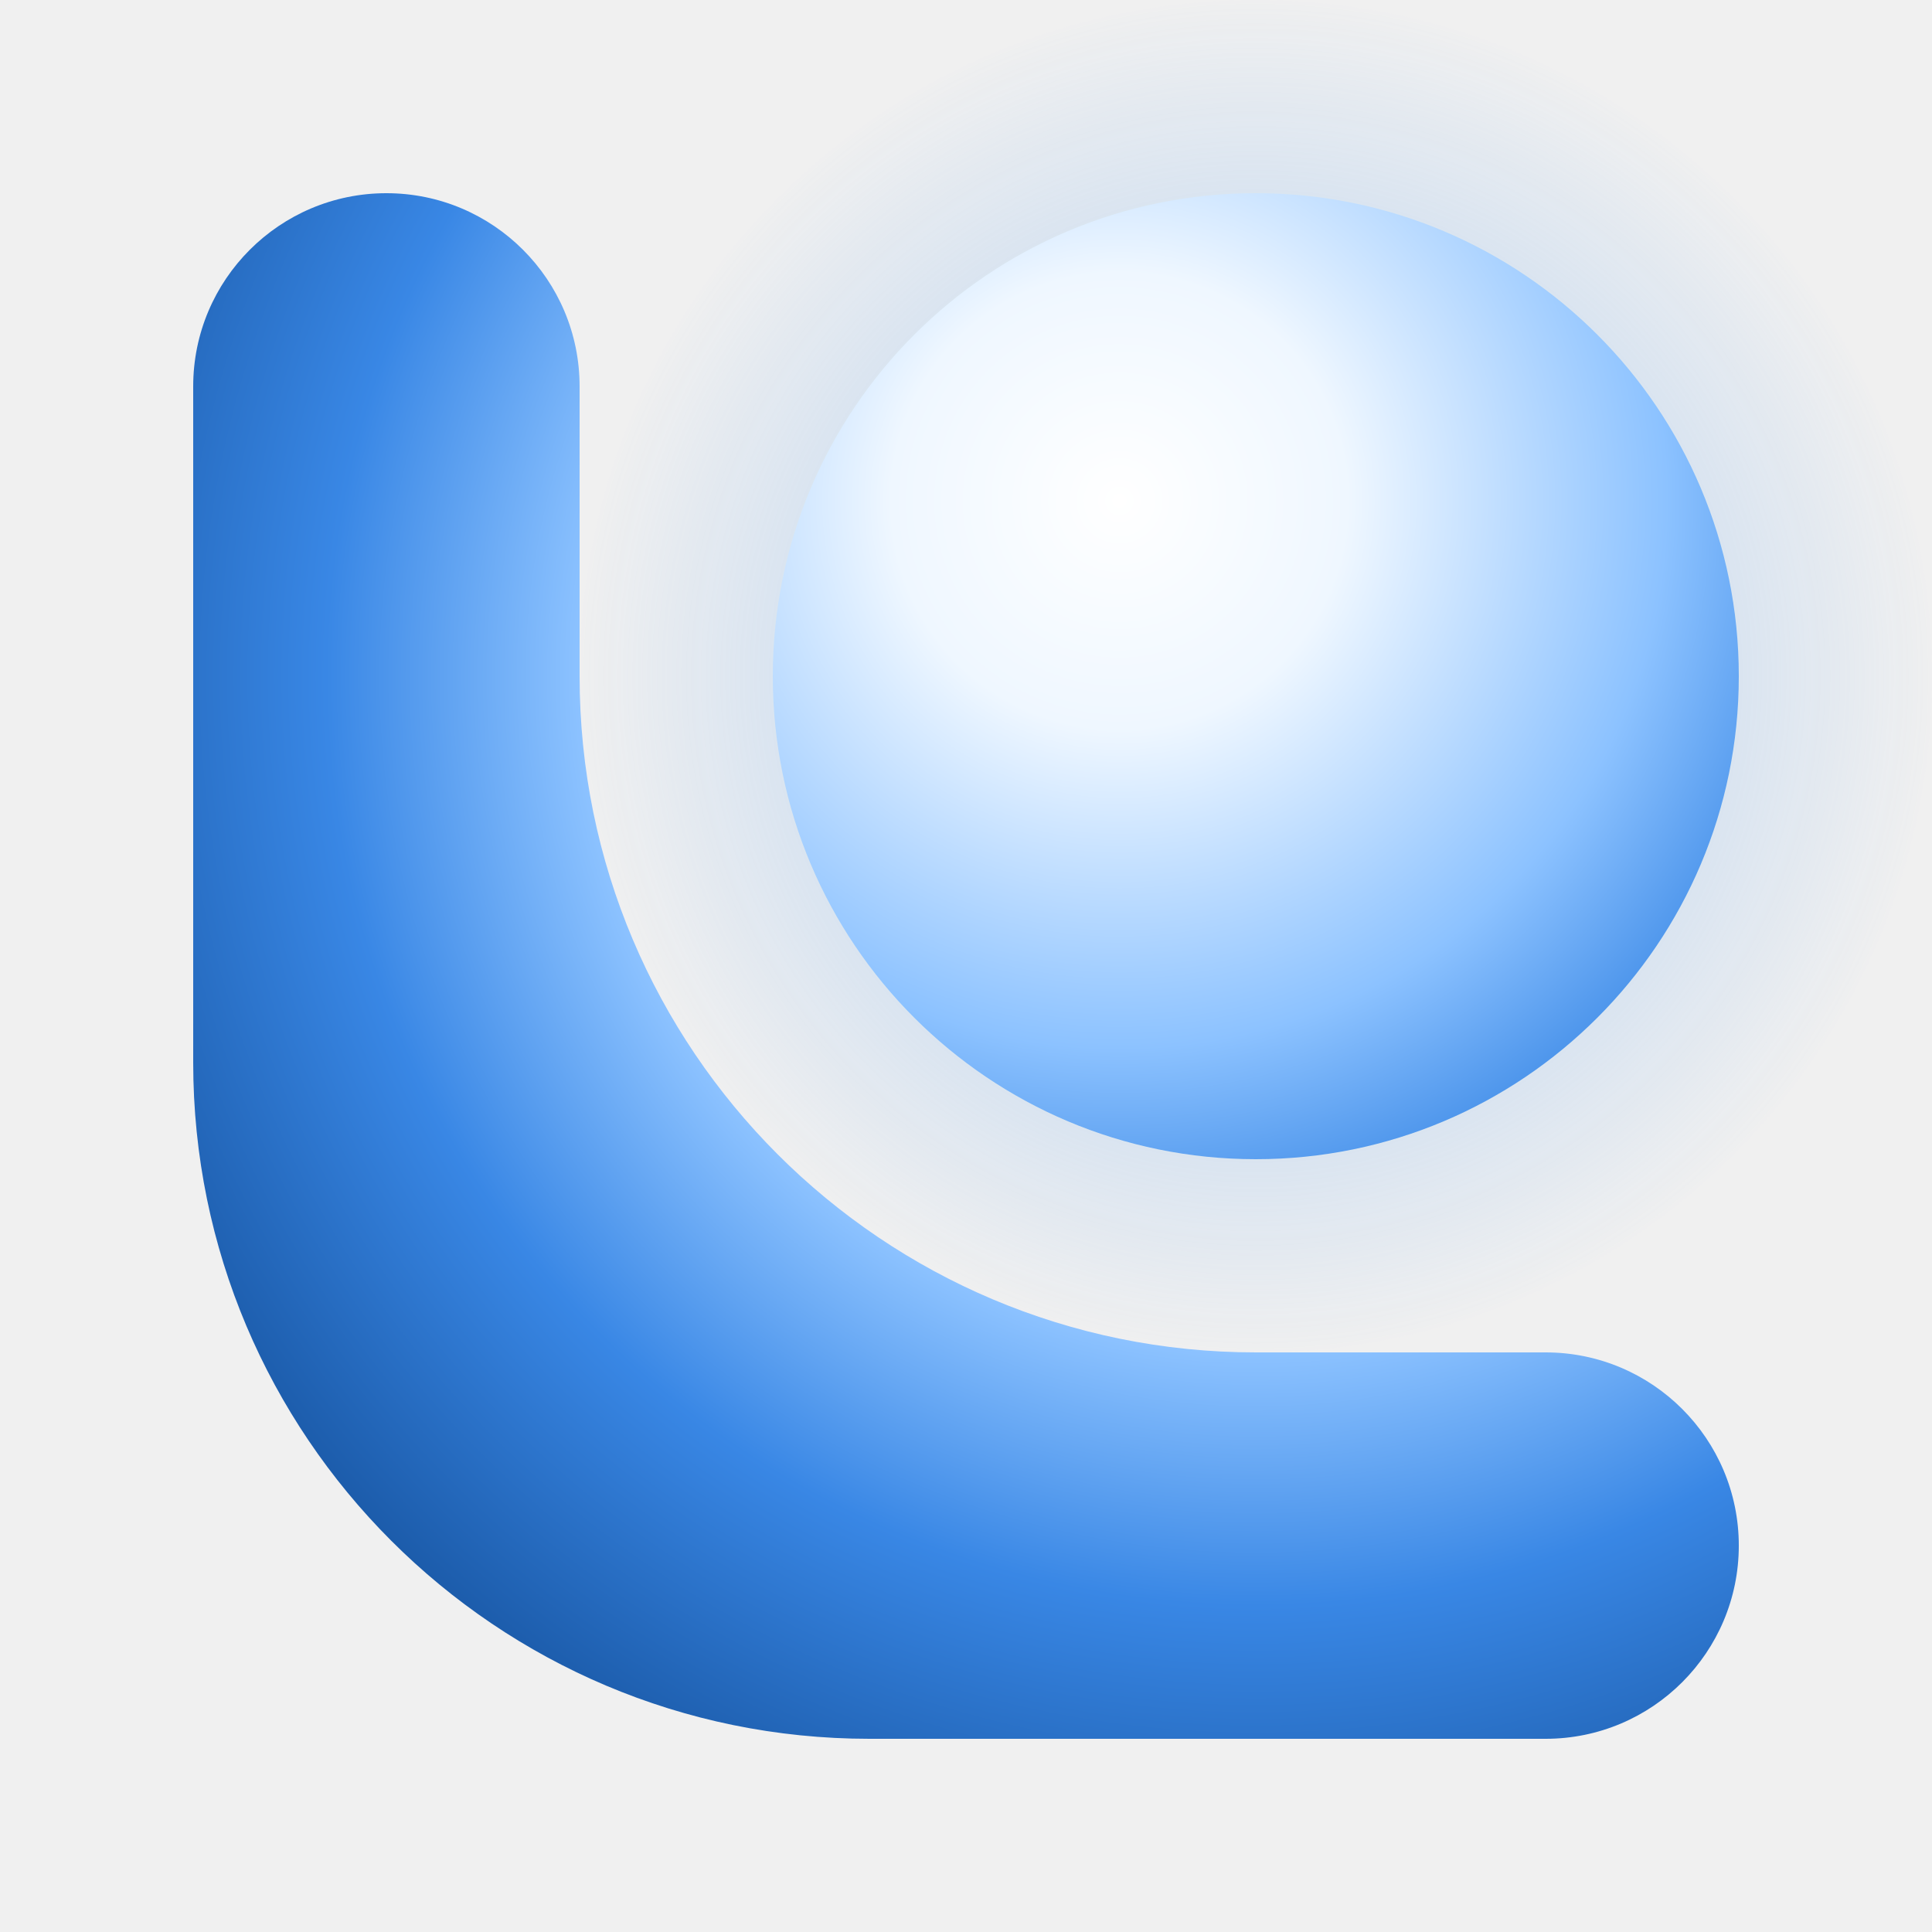
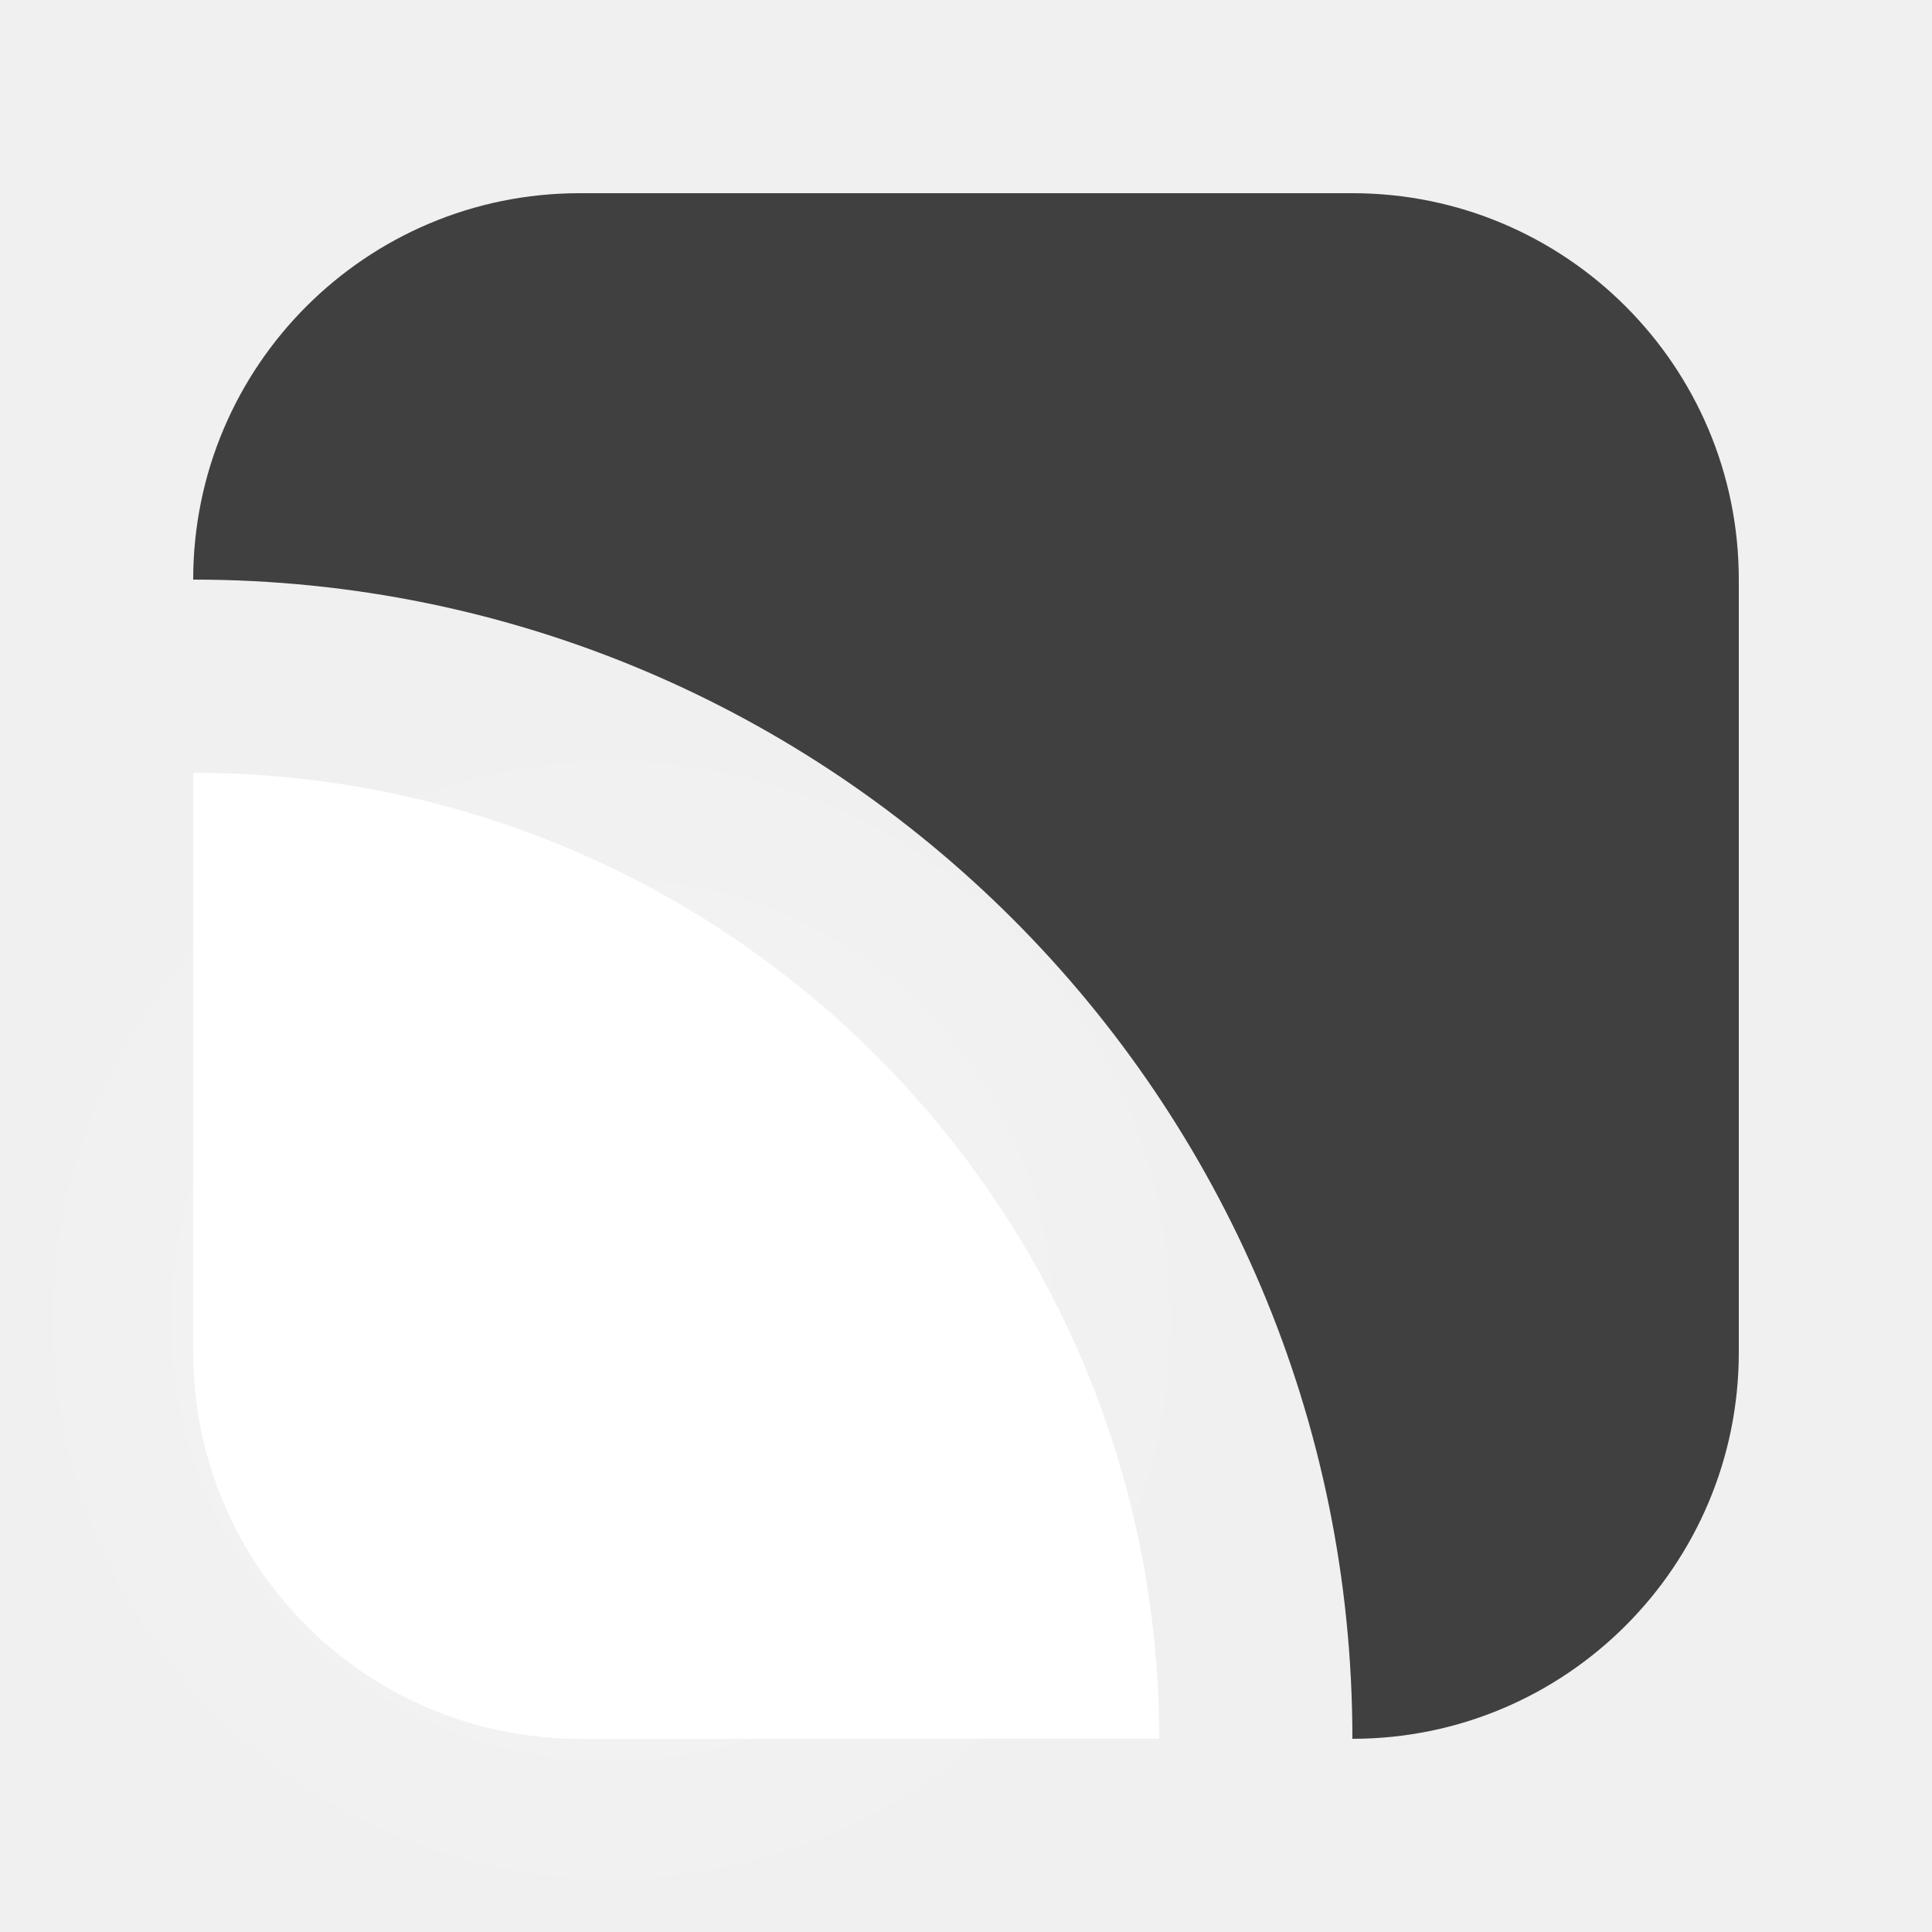
<svg xmlns="http://www.w3.org/2000/svg" viewBox="-6 -6 60 60" width="128" height="128" role="img">
  <defs>
-     <radialGradient id="lumovi-mark-on-dark-intro-l" cx="33" cy="15" r="38" gradientUnits="userSpaceOnUse">
-       <stop offset="0.553" stop-color="#8cc2ff" />
-       <stop offset="0.76" stop-color="#3987e5" />
-       <stop offset="1" stop-color="#1c5cab" />
-     </radialGradient>
-     <radialGradient id="lumovi-mark-on-dark-intro-orb" cx="0.36" cy="0.32" r="0.78">
-       <stop offset="0" stop-color="#ffffff" />
-       <stop offset="0.3" stop-color="#eff7ff" />
-       <stop offset="0.72" stop-color="#8cc2ff" />
-       <stop offset="1" stop-color="#3987e5" />
-     </radialGradient>
    <radialGradient id="lumovi-mark-on-dark-intro-glow">
-       <stop offset="0" stop-color="#8cc2ff" stop-opacity="0.55" />
-       <stop offset="1" stop-color="#5ea2f0" stop-opacity="0" />
+       <stop offset="0" stop-color="#ffffff" stop-opacity="0.35" />
+       <stop offset="1" stop-color="#ffffff" stop-opacity="0" />
    </radialGradient>
    <style>
-     .lumovi-mark-on-dark-intro-l { animation: lumovi-mark-on-dark-intro-rise 900ms cubic-bezier(0.16, 1, 0.3, 1) both; }
-     .lumovi-mark-on-dark-intro-orb { transform-origin: 33px 15px; animation: lumovi-mark-on-dark-intro-light 900ms cubic-bezier(0.16, 1, 0.3, 1) 280ms both; }
-     .lumovi-mark-on-dark-intro-glow { transform-origin: 33px 15px; animation: lumovi-mark-on-dark-intro-bloom 1400ms cubic-bezier(0.16, 1, 0.3, 1) 380ms both; }
-     @keyframes lumovi-mark-on-dark-intro-rise { from { opacity: 0; transform: translate(-3px, 6px); } }
-     @keyframes lumovi-mark-on-dark-intro-light { from { opacity: 0; transform: scale(0.6); } }
-     @keyframes lumovi-mark-on-dark-intro-bloom { from { opacity: 0; transform: scale(0.4); } }
-     @media (prefers-reduced-motion: reduce) { .lumovi-mark-on-dark-intro-l, .lumovi-mark-on-dark-intro-orb, .lumovi-mark-on-dark-intro-glow { animation: none; } }
+     .lumovi-mark-on-dark-intro-shade { transform-origin: 24px 24px; animation: lumovi-mark-on-dark-intro-settle 700ms cubic-bezier(0.16, 1, 0.3, 1) both; }
+     .lumovi-mark-on-dark-intro-light { transform-origin: 0px 48px; animation: lumovi-mark-on-dark-intro-sweep 900ms cubic-bezier(0.16, 1, 0.3, 1) 250ms both; }
+     .lumovi-mark-on-dark-intro-glow { transform-origin: 0px 48px; animation: lumovi-mark-on-dark-intro-sweep 1200ms cubic-bezier(0.16, 1, 0.3, 1) 350ms both; }
+     @keyframes lumovi-mark-on-dark-intro-settle { from { opacity: 0; transform: scale(0.94); } }
+     @keyframes lumovi-mark-on-dark-intro-sweep { from { opacity: 0; transform: scale(0.2); } }
+     @media (prefers-reduced-motion: reduce) { .lumovi-mark-on-dark-intro-shade, .lumovi-mark-on-dark-intro-light, .lumovi-mark-on-dark-intro-glow { animation: none; } }
    </style>
  </defs>
-   <circle class="lumovi-mark-on-dark-intro-glow" cx="33" cy="15" r="21" fill="url(#lumovi-mark-on-dark-intro-glow)" />
-   <path class="lumovi-mark-on-dark-intro-l" d="M0 15V6A6 6 0 0 1 12 6V15A21 21 0 0 0 33 36H42A6 6 0 0 1 42 48H21A21 21 0 0 1 0 27Z" fill="url(#lumovi-mark-on-dark-intro-l)" />
-   <circle class="lumovi-mark-on-dark-intro-orb" cx="33" cy="15" r="15" fill="url(#lumovi-mark-on-dark-intro-orb)" />
+   <circle class="lumovi-mark-on-dark-intro-glow" cx="13" cy="35" r="19" fill="url(#lumovi-mark-on-dark-intro-glow)" />
+   <path class="lumovi-mark-on-dark-intro-shade" d="M0 12A12 12 0 0 1 12 0H36A12 12 0 0 1 48 12V36A12 12 0 0 1 36 48A36 36 0 0 0 0 12Z" fill="#404040" />
+   <path class="lumovi-mark-on-dark-intro-light" d="M0 18V36A12 12 0 0 0 12 48H30A30 30 0 0 0 0 18Z" fill="#ffffff" />
</svg>
